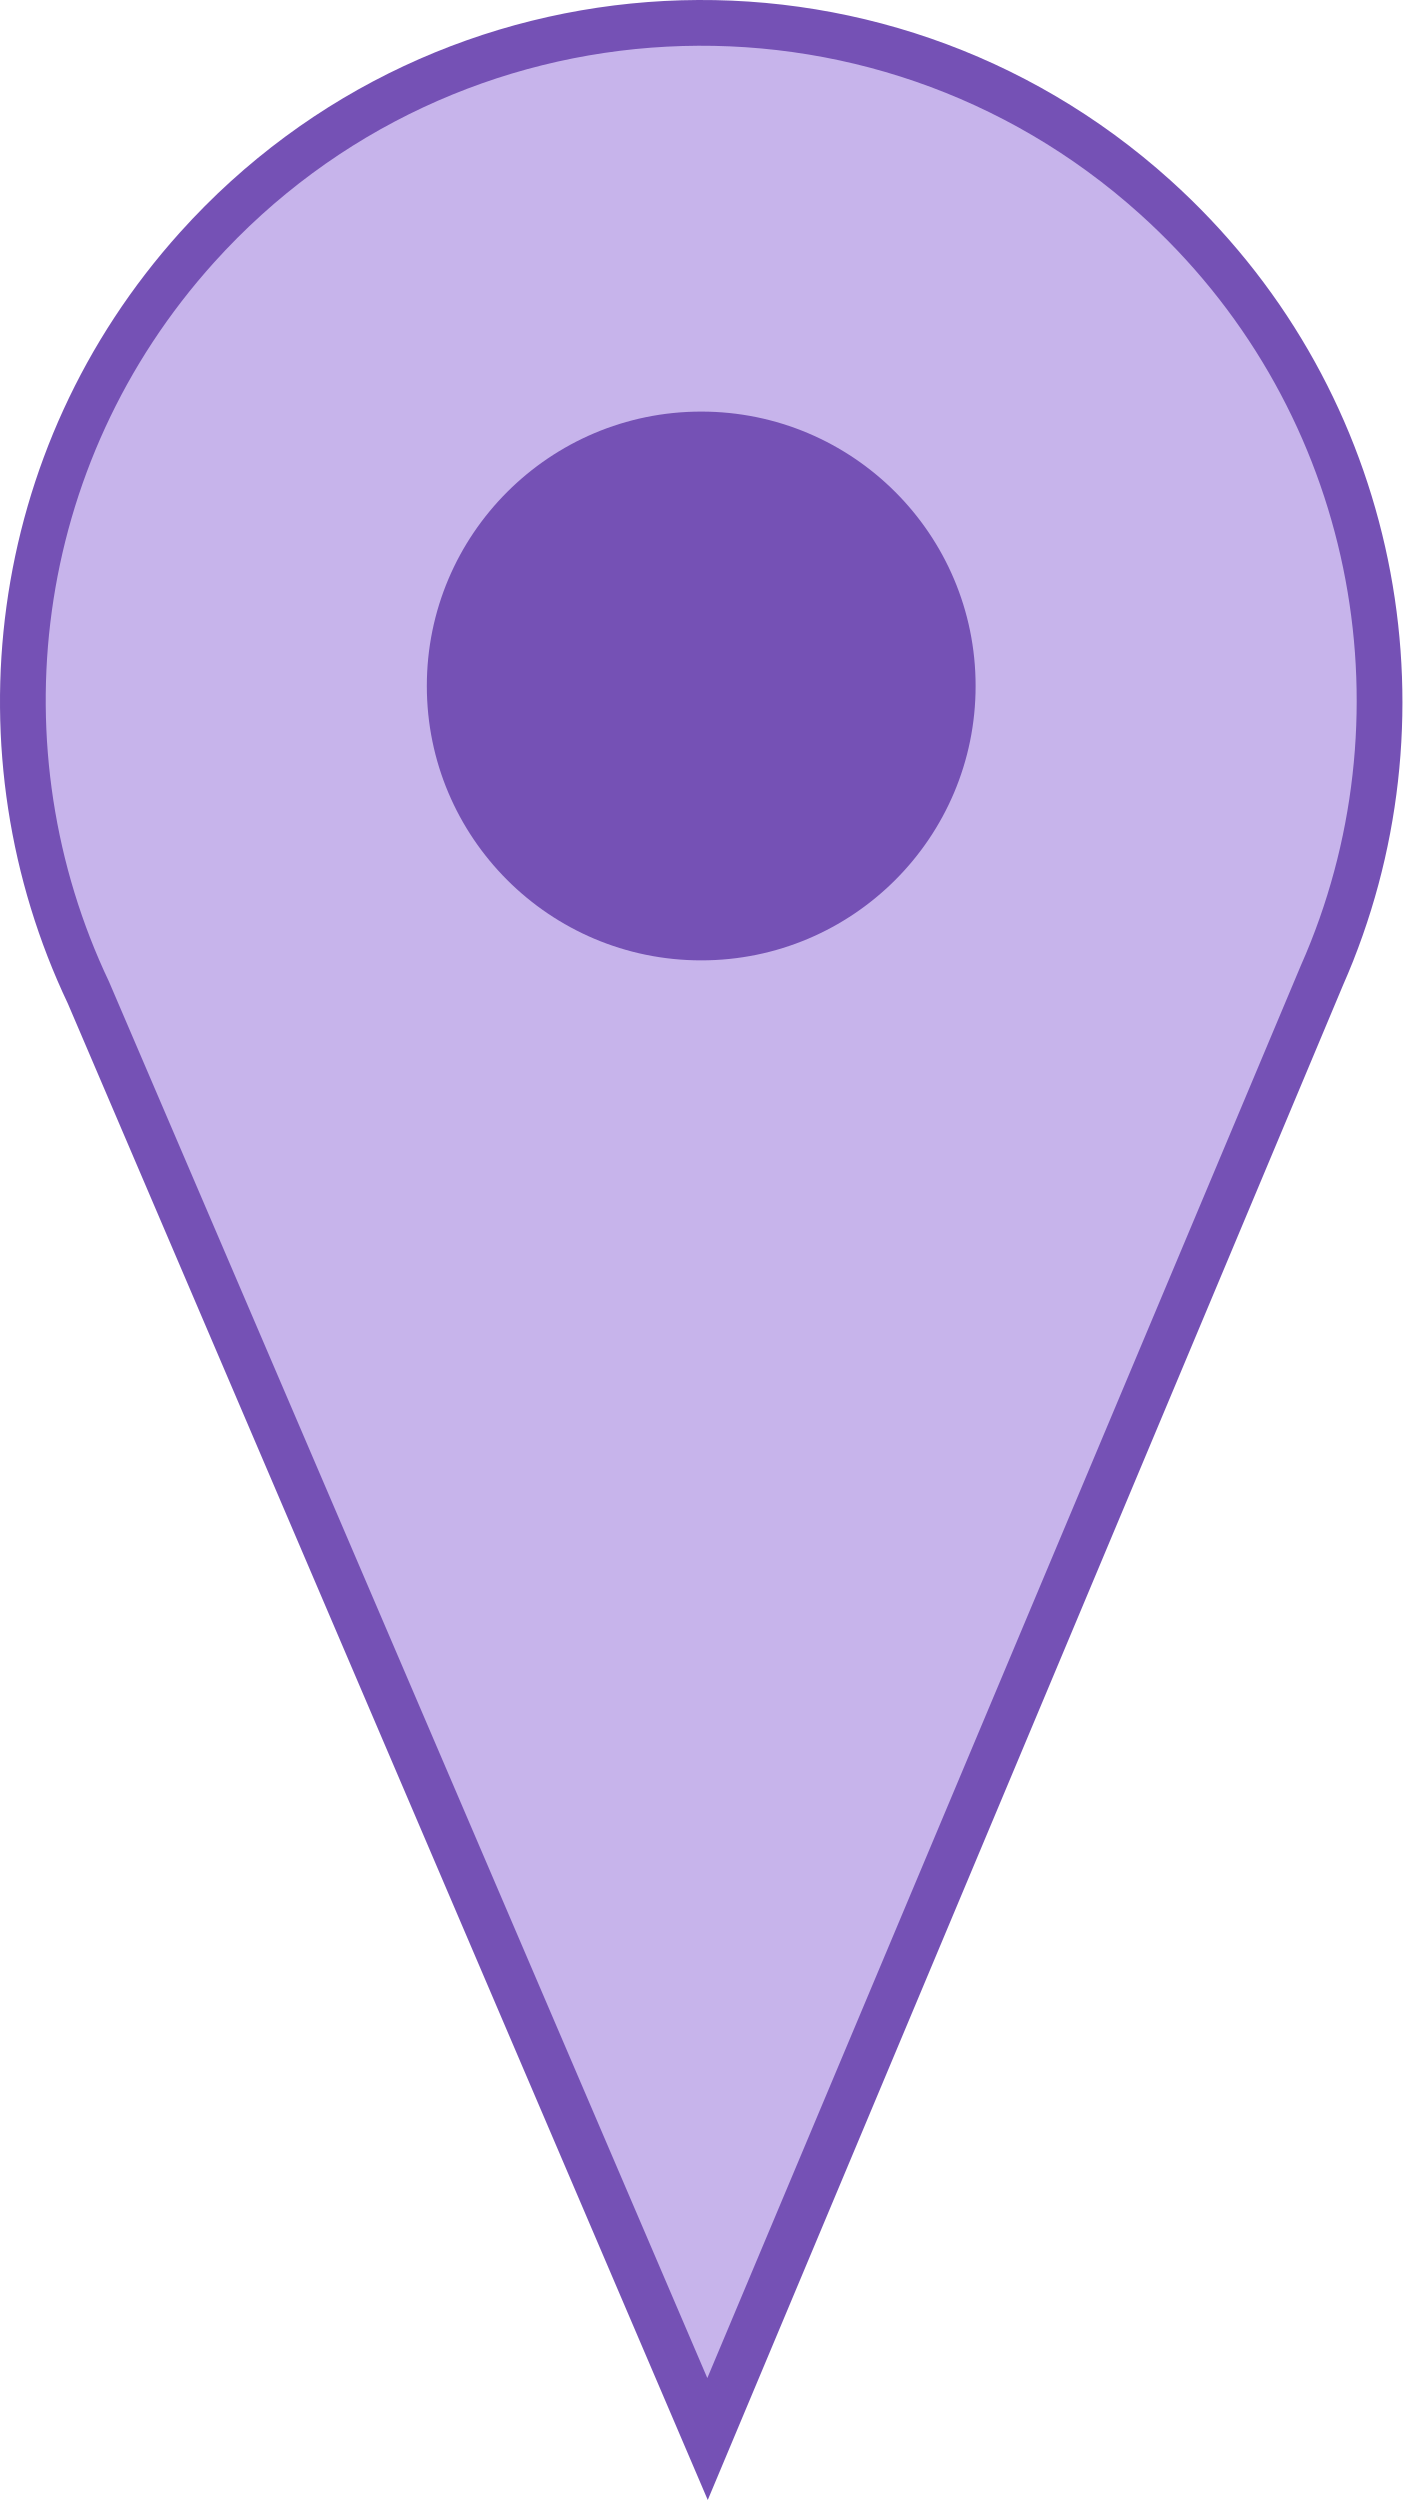
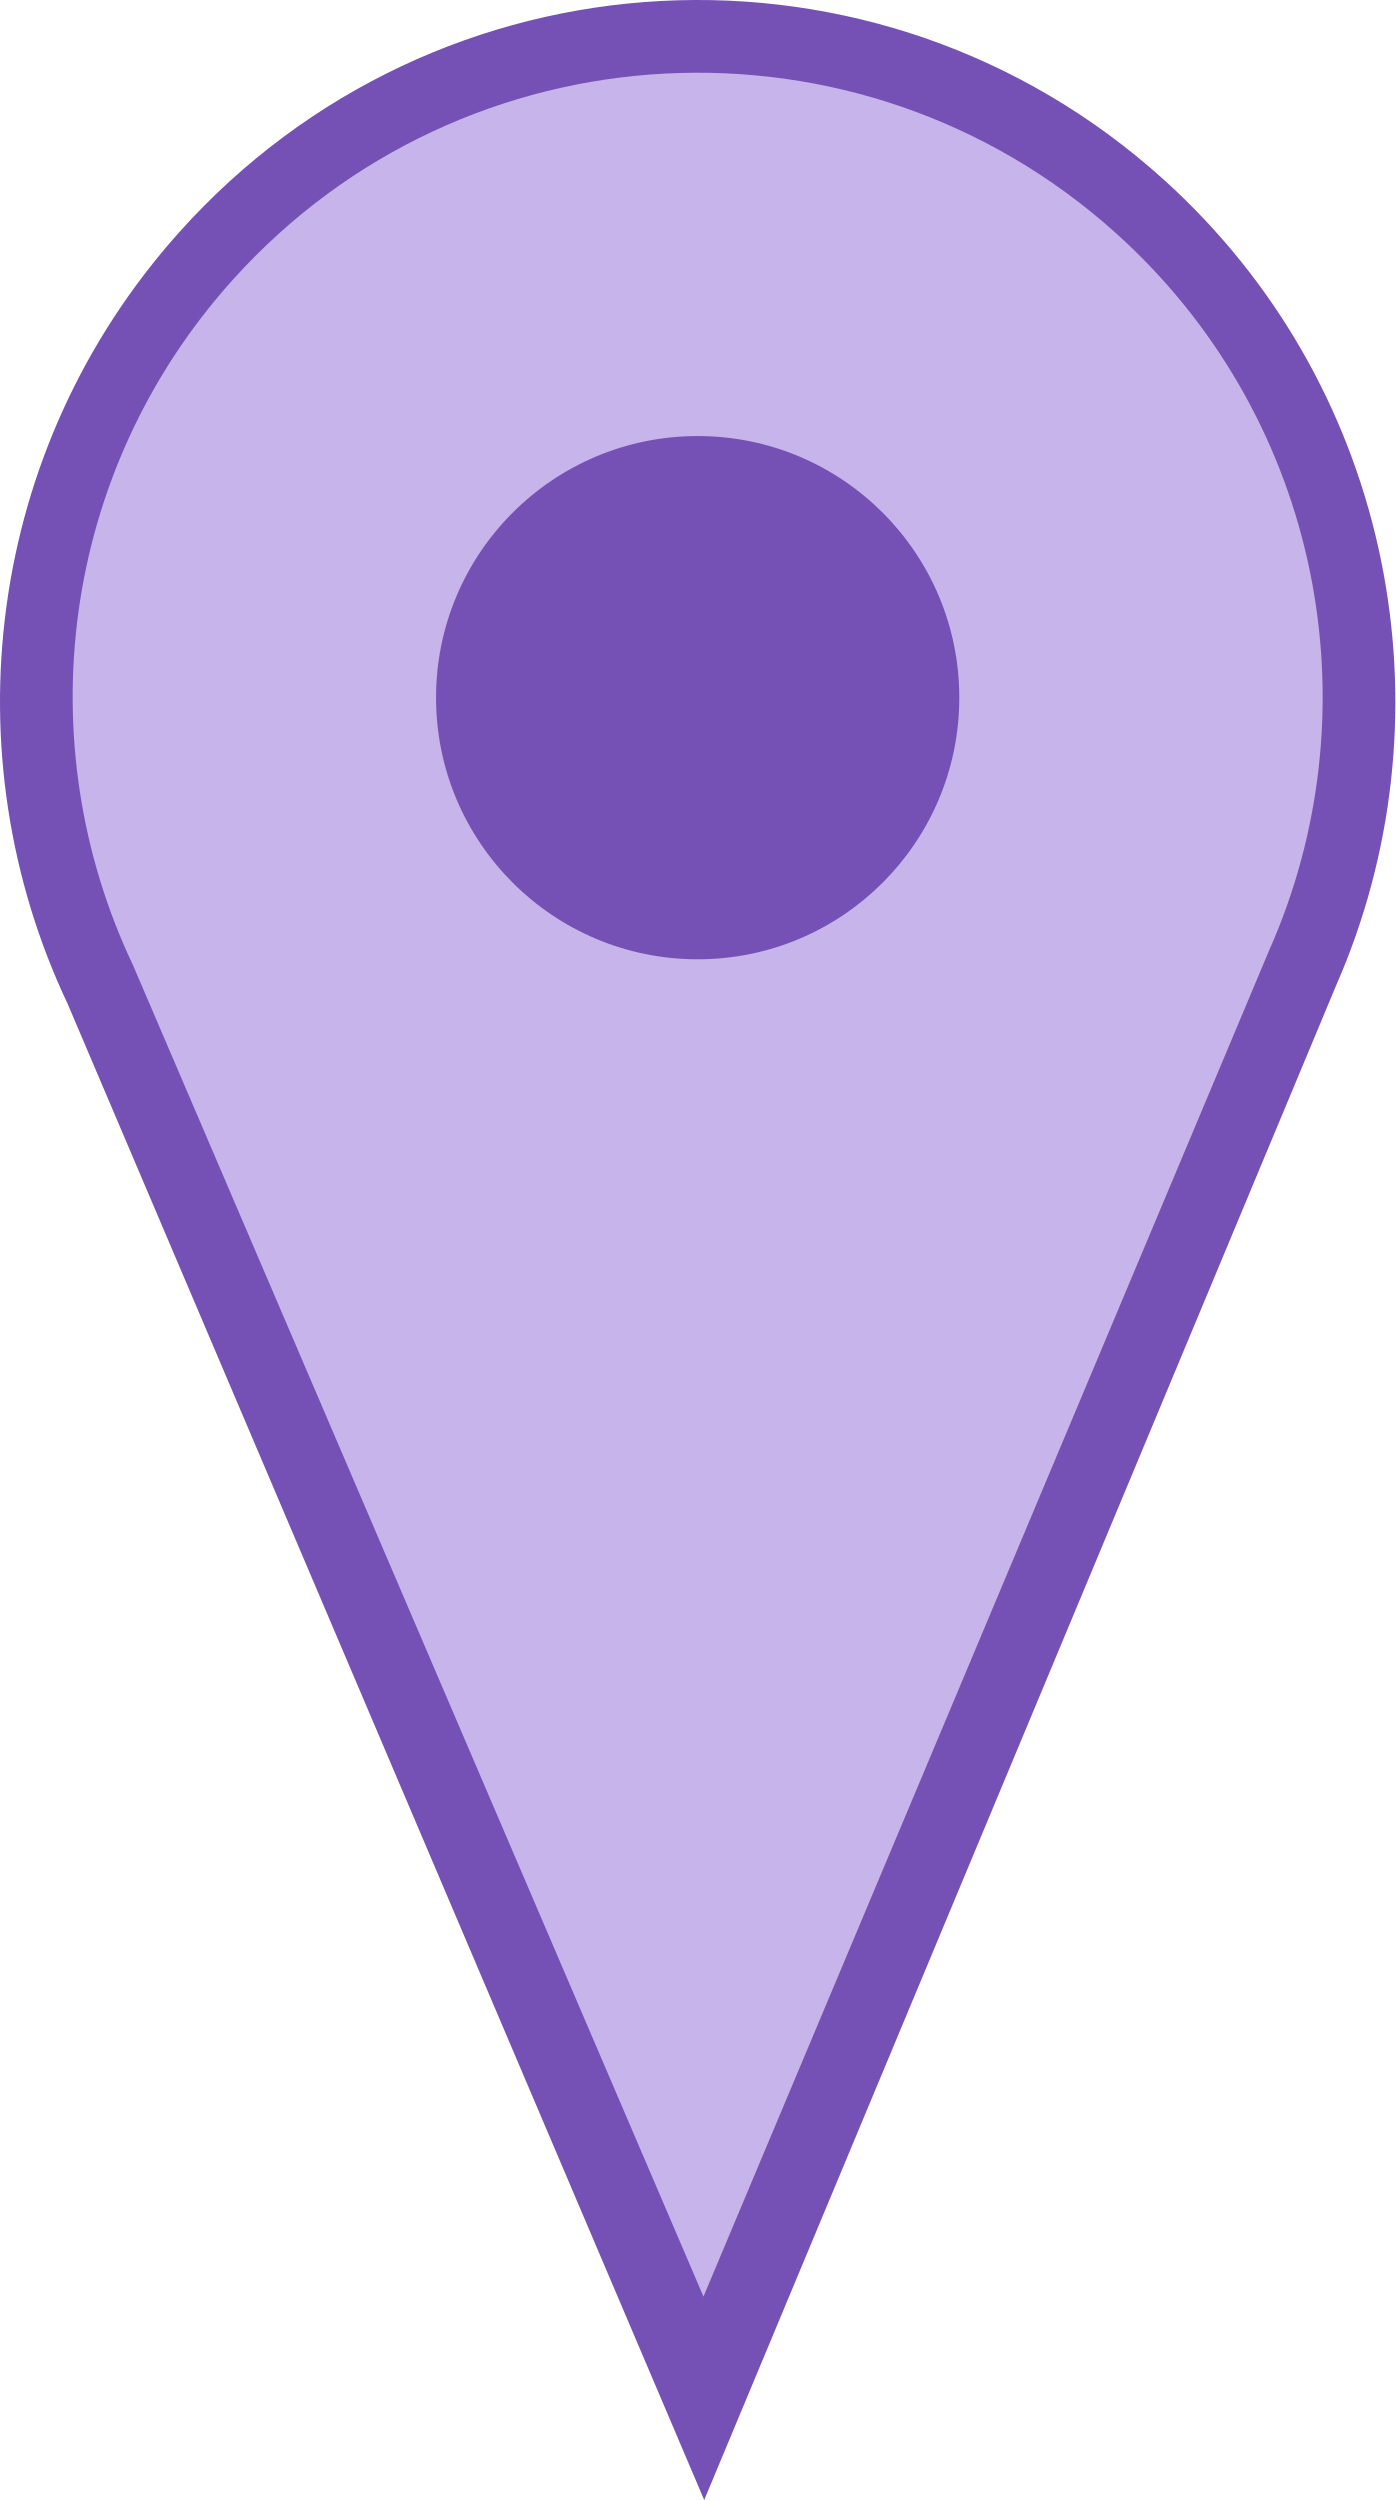
- <svg xmlns="http://www.w3.org/2000/svg" width="92px" height="164px" viewBox="0 0 92 164" version="1.1">
+ <svg xmlns="http://www.w3.org/2000/svg" width="96px" height="172px" viewBox="0 0 96 172" version="1.1">
  <g id="Pin">
-     <path d="M46.429 164L4.453 65.84C-3.288 49.54 -1.001 29.484 11.816 15.236C28.815 -3.663 57.9 -5.189 76.78 11.828C91.468 25.067 95.652 45.63 88.779 63.007L88.778 63.016L88.733 63.124C88.533 63.625 88.324 64.123 88.106 64.618L46.429 164Z" id="pin_shape" fill="#7551B5" fill-rule="evenodd" stroke="none" />
-     <path d="M46.4 156.001L7.149 64.395C-0.071 49.194 2.072 30.499 14.045 17.215C29.935 -0.416 57.124 -1.84 74.772 14.035C88.504 26.388 92.414 45.575 85.987 61.788L85.986 61.79L85.975 61.818C85.77 62.334 85.554 62.847 85.328 63.357L46.4 156.001Z" id="pin_shape" fill="#C7B4EB" fill-rule="evenodd" stroke="none" />
-     <path d="M28 45C28 35.059 36.059 27 46 27C55.941 27 64 35.059 64 45C64 54.941 55.941 63 46 63C36.059 63 28 54.941 28 45Z" id="Oval" fill="#7551B5" fill-rule="evenodd" stroke="none" />
+     <path d="M48.449 172L4.655 69.068C-3.432 51.97 -1.048 30.927 12.329 15.979C30.068 -3.842 60.418 -5.442 80.118 12.405C95.445 26.289 99.81 47.853 92.641 66.077L92.639 66.09L92.572 66.252C92.376 66.745 92.171 67.235 91.958 67.722L48.449 172Z" id="pin_shape" fill="#7551B5" fill-rule="evenodd" stroke="none" />
+     <path d="M48.399 158.004L9.148 66.398C1.929 51.197 4.072 32.502 16.044 19.218C31.935 1.587 59.124 0.163 76.772 16.038C90.504 28.391 94.414 47.578 87.987 63.791L87.986 63.793L87.975 63.82C87.77 64.337 87.554 64.85 87.328 65.361L48.399 158.004Z" id="pin_shape" fill="#C7B4EB" fill-rule="evenodd" stroke="none" />
+     <path d="M30 48C30 38.059 38.059 30 48 30C57.941 30 66 38.059 66 48C66 57.941 57.941 66 48 66C38.059 66 30 57.941 30 48Z" id="Oval" fill="#7551B5" fill-rule="evenodd" stroke="none" />
  </g>
</svg>
